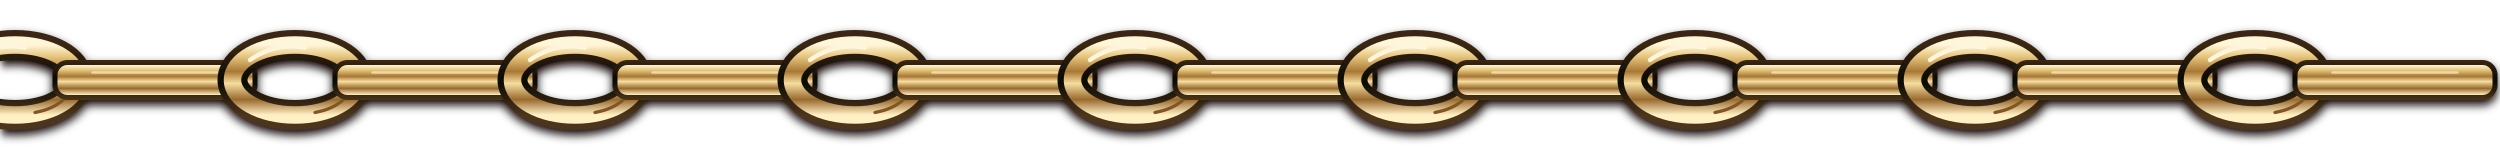
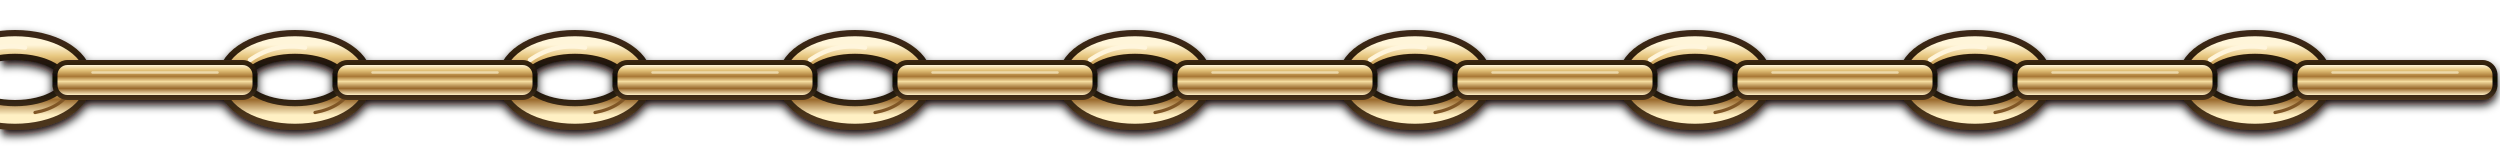
<svg xmlns="http://www.w3.org/2000/svg" width="1000" height="64" viewBox="0 0 1000 64">
  <defs>
    <linearGradient id="metal" x1="0" y1="0" x2="0" y2="1">
      <stop stop-color="#fff5d9" />
      <stop offset=".16" stop-color="#e7c77f" />
      <stop offset=".38" stop-color="#a97835" />
      <stop offset=".55" stop-color="#f5dda0" />
      <stop offset=".78" stop-color="#9a6a2d" />
      <stop offset="1" stop-color="#fff0c4" />
    </linearGradient>
    <linearGradient id="dark" x1="0" y1="0" x2="0" y2="1">
      <stop stop-color="#3b2812" />
      <stop offset=".5" stop-color="#090704" />
      <stop offset="1" stop-color="#4b351b" />
    </linearGradient>
  </defs>
  <g filter="drop-shadow(0 2px 2px #080604)">
    <g transform="translate(6 32)">
      <ellipse rx="25" ry="14" fill="none" stroke="url(#dark)" stroke-width="12" />
      <ellipse rx="25" ry="14" fill="none" stroke="url(#metal)" stroke-width="7" />
      <path d="M-18 -8 Q-8 -15 4 -13" fill="none" stroke="#fff5dc" stroke-width="1.8" stroke-linecap="round" />
      <path d="M8 13 Q19 11 23 3" fill="none" stroke="#805726" stroke-width="1.3" stroke-linecap="round" />
    </g>
-     <g transform="translate(62 32)">
-       <rect x="-41" y="-8" width="82" height="16" rx="6" fill="url(#dark)" />
-       <rect x="-39" y="-6" width="78" height="12" rx="4" fill="url(#metal)" />
-       <path d="M-25 -3 H25" stroke="#fff5d7" stroke-width="1" stroke-linecap="round" opacity=".62" />
-     </g>
    <g transform="translate(118 32)">
      <ellipse rx="25" ry="14" fill="none" stroke="url(#dark)" stroke-width="12" />
      <ellipse rx="25" ry="14" fill="none" stroke="url(#metal)" stroke-width="7" />
      <path d="M-18 -8 Q-8 -15 4 -13" fill="none" stroke="#fff5dc" stroke-width="1.8" stroke-linecap="round" />
      <path d="M8 13 Q19 11 23 3" fill="none" stroke="#805726" stroke-width="1.3" stroke-linecap="round" />
-     </g>
-     <g transform="translate(174 32)">
-       <rect x="-41" y="-8" width="82" height="16" rx="6" fill="url(#dark)" />
-       <rect x="-39" y="-6" width="78" height="12" rx="4" fill="url(#metal)" />
-       <path d="M-25 -3 H25" stroke="#fff5d7" stroke-width="1" stroke-linecap="round" opacity=".62" />
    </g>
    <g transform="translate(230 32)">
      <ellipse rx="25" ry="14" fill="none" stroke="url(#dark)" stroke-width="12" />
      <ellipse rx="25" ry="14" fill="none" stroke="url(#metal)" stroke-width="7" />
      <path d="M-18 -8 Q-8 -15 4 -13" fill="none" stroke="#fff5dc" stroke-width="1.8" stroke-linecap="round" />
      <path d="M8 13 Q19 11 23 3" fill="none" stroke="#805726" stroke-width="1.3" stroke-linecap="round" />
    </g>
-     <g transform="translate(286 32)">
-       <rect x="-41" y="-8" width="82" height="16" rx="6" fill="url(#dark)" />
-       <rect x="-39" y="-6" width="78" height="12" rx="4" fill="url(#metal)" />
-       <path d="M-25 -3 H25" stroke="#fff5d7" stroke-width="1" stroke-linecap="round" opacity=".62" />
-     </g>
    <g transform="translate(342 32)">
      <ellipse rx="25" ry="14" fill="none" stroke="url(#dark)" stroke-width="12" />
      <ellipse rx="25" ry="14" fill="none" stroke="url(#metal)" stroke-width="7" />
      <path d="M-18 -8 Q-8 -15 4 -13" fill="none" stroke="#fff5dc" stroke-width="1.8" stroke-linecap="round" />
      <path d="M8 13 Q19 11 23 3" fill="none" stroke="#805726" stroke-width="1.3" stroke-linecap="round" />
-     </g>
-     <g transform="translate(398 32)">
-       <rect x="-41" y="-8" width="82" height="16" rx="6" fill="url(#dark)" />
-       <rect x="-39" y="-6" width="78" height="12" rx="4" fill="url(#metal)" />
-       <path d="M-25 -3 H25" stroke="#fff5d7" stroke-width="1" stroke-linecap="round" opacity=".62" />
    </g>
    <g transform="translate(454 32)">
      <ellipse rx="25" ry="14" fill="none" stroke="url(#dark)" stroke-width="12" />
      <ellipse rx="25" ry="14" fill="none" stroke="url(#metal)" stroke-width="7" />
      <path d="M-18 -8 Q-8 -15 4 -13" fill="none" stroke="#fff5dc" stroke-width="1.8" stroke-linecap="round" />
      <path d="M8 13 Q19 11 23 3" fill="none" stroke="#805726" stroke-width="1.3" stroke-linecap="round" />
    </g>
-     <g transform="translate(510 32)">
-       <rect x="-41" y="-8" width="82" height="16" rx="6" fill="url(#dark)" />
-       <rect x="-39" y="-6" width="78" height="12" rx="4" fill="url(#metal)" />
-       <path d="M-25 -3 H25" stroke="#fff5d7" stroke-width="1" stroke-linecap="round" opacity=".62" />
-     </g>
    <g transform="translate(566 32)">
      <ellipse rx="25" ry="14" fill="none" stroke="url(#dark)" stroke-width="12" />
      <ellipse rx="25" ry="14" fill="none" stroke="url(#metal)" stroke-width="7" />
      <path d="M-18 -8 Q-8 -15 4 -13" fill="none" stroke="#fff5dc" stroke-width="1.8" stroke-linecap="round" />
      <path d="M8 13 Q19 11 23 3" fill="none" stroke="#805726" stroke-width="1.3" stroke-linecap="round" />
-     </g>
-     <g transform="translate(622 32)">
-       <rect x="-41" y="-8" width="82" height="16" rx="6" fill="url(#dark)" />
-       <rect x="-39" y="-6" width="78" height="12" rx="4" fill="url(#metal)" />
-       <path d="M-25 -3 H25" stroke="#fff5d7" stroke-width="1" stroke-linecap="round" opacity=".62" />
    </g>
    <g transform="translate(678 32)">
      <ellipse rx="25" ry="14" fill="none" stroke="url(#dark)" stroke-width="12" />
      <ellipse rx="25" ry="14" fill="none" stroke="url(#metal)" stroke-width="7" />
      <path d="M-18 -8 Q-8 -15 4 -13" fill="none" stroke="#fff5dc" stroke-width="1.8" stroke-linecap="round" />
      <path d="M8 13 Q19 11 23 3" fill="none" stroke="#805726" stroke-width="1.3" stroke-linecap="round" />
    </g>
-     <g transform="translate(734 32)">
-       <rect x="-41" y="-8" width="82" height="16" rx="6" fill="url(#dark)" />
-       <rect x="-39" y="-6" width="78" height="12" rx="4" fill="url(#metal)" />
-       <path d="M-25 -3 H25" stroke="#fff5d7" stroke-width="1" stroke-linecap="round" opacity=".62" />
-     </g>
    <g transform="translate(790 32)">
      <ellipse rx="25" ry="14" fill="none" stroke="url(#dark)" stroke-width="12" />
      <ellipse rx="25" ry="14" fill="none" stroke="url(#metal)" stroke-width="7" />
      <path d="M-18 -8 Q-8 -15 4 -13" fill="none" stroke="#fff5dc" stroke-width="1.8" stroke-linecap="round" />
      <path d="M8 13 Q19 11 23 3" fill="none" stroke="#805726" stroke-width="1.3" stroke-linecap="round" />
    </g>
-     <g transform="translate(846 32)">
-       <rect x="-41" y="-8" width="82" height="16" rx="6" fill="url(#dark)" />
-       <rect x="-39" y="-6" width="78" height="12" rx="4" fill="url(#metal)" />
-       <path d="M-25 -3 H25" stroke="#fff5d7" stroke-width="1" stroke-linecap="round" opacity=".62" />
-     </g>
    <g transform="translate(902 32)">
      <ellipse rx="25" ry="14" fill="none" stroke="url(#dark)" stroke-width="12" />
      <ellipse rx="25" ry="14" fill="none" stroke="url(#metal)" stroke-width="7" />
      <path d="M-18 -8 Q-8 -15 4 -13" fill="none" stroke="#fff5dc" stroke-width="1.8" stroke-linecap="round" />
      <path d="M8 13 Q19 11 23 3" fill="none" stroke="#805726" stroke-width="1.3" stroke-linecap="round" />
+     </g>
+     <g transform="translate(62 32)">
+       <rect x="-41" y="-8" width="82" height="16" rx="6" fill="url(#dark)" />
+       <rect x="-39" y="-6" width="78" height="12" rx="4" fill="url(#metal)" />
+       <path d="M-25 -3 H25" stroke="#fff5d7" stroke-width="1" stroke-linecap="round" opacity=".62" />
+     </g>
+     <g transform="translate(174 32)">
+       <rect x="-41" y="-8" width="82" height="16" rx="6" fill="url(#dark)" />
+       <rect x="-39" y="-6" width="78" height="12" rx="4" fill="url(#metal)" />
+       <path d="M-25 -3 H25" stroke="#fff5d7" stroke-width="1" stroke-linecap="round" opacity=".62" />
+     </g>
+     <g transform="translate(286 32)">
+       <rect x="-41" y="-8" width="82" height="16" rx="6" fill="url(#dark)" />
+       <rect x="-39" y="-6" width="78" height="12" rx="4" fill="url(#metal)" />
+       <path d="M-25 -3 H25" stroke="#fff5d7" stroke-width="1" stroke-linecap="round" opacity=".62" />
+     </g>
+     <g transform="translate(398 32)">
+       <rect x="-41" y="-8" width="82" height="16" rx="6" fill="url(#dark)" />
+       <rect x="-39" y="-6" width="78" height="12" rx="4" fill="url(#metal)" />
+       <path d="M-25 -3 H25" stroke="#fff5d7" stroke-width="1" stroke-linecap="round" opacity=".62" />
+     </g>
+     <g transform="translate(510 32)">
+       <rect x="-41" y="-8" width="82" height="16" rx="6" fill="url(#dark)" />
+       <rect x="-39" y="-6" width="78" height="12" rx="4" fill="url(#metal)" />
+       <path d="M-25 -3 H25" stroke="#fff5d7" stroke-width="1" stroke-linecap="round" opacity=".62" />
+     </g>
+     <g transform="translate(622 32)">
+       <rect x="-41" y="-8" width="82" height="16" rx="6" fill="url(#dark)" />
+       <rect x="-39" y="-6" width="78" height="12" rx="4" fill="url(#metal)" />
+       <path d="M-25 -3 H25" stroke="#fff5d7" stroke-width="1" stroke-linecap="round" opacity=".62" />
+     </g>
+     <g transform="translate(734 32)">
+       <rect x="-41" y="-8" width="82" height="16" rx="6" fill="url(#dark)" />
+       <rect x="-39" y="-6" width="78" height="12" rx="4" fill="url(#metal)" />
+       <path d="M-25 -3 H25" stroke="#fff5d7" stroke-width="1" stroke-linecap="round" opacity=".62" />
+     </g>
+     <g transform="translate(846 32)">
+       <rect x="-41" y="-8" width="82" height="16" rx="6" fill="url(#dark)" />
+       <rect x="-39" y="-6" width="78" height="12" rx="4" fill="url(#metal)" />
+       <path d="M-25 -3 H25" stroke="#fff5d7" stroke-width="1" stroke-linecap="round" opacity=".62" />
    </g>
    <g transform="translate(958 32)">
      <rect x="-41" y="-8" width="82" height="16" rx="6" fill="url(#dark)" />
      <rect x="-39" y="-6" width="78" height="12" rx="4" fill="url(#metal)" />
      <path d="M-25 -3 H25" stroke="#fff5d7" stroke-width="1" stroke-linecap="round" opacity=".62" />
    </g>
  </g>
</svg>
